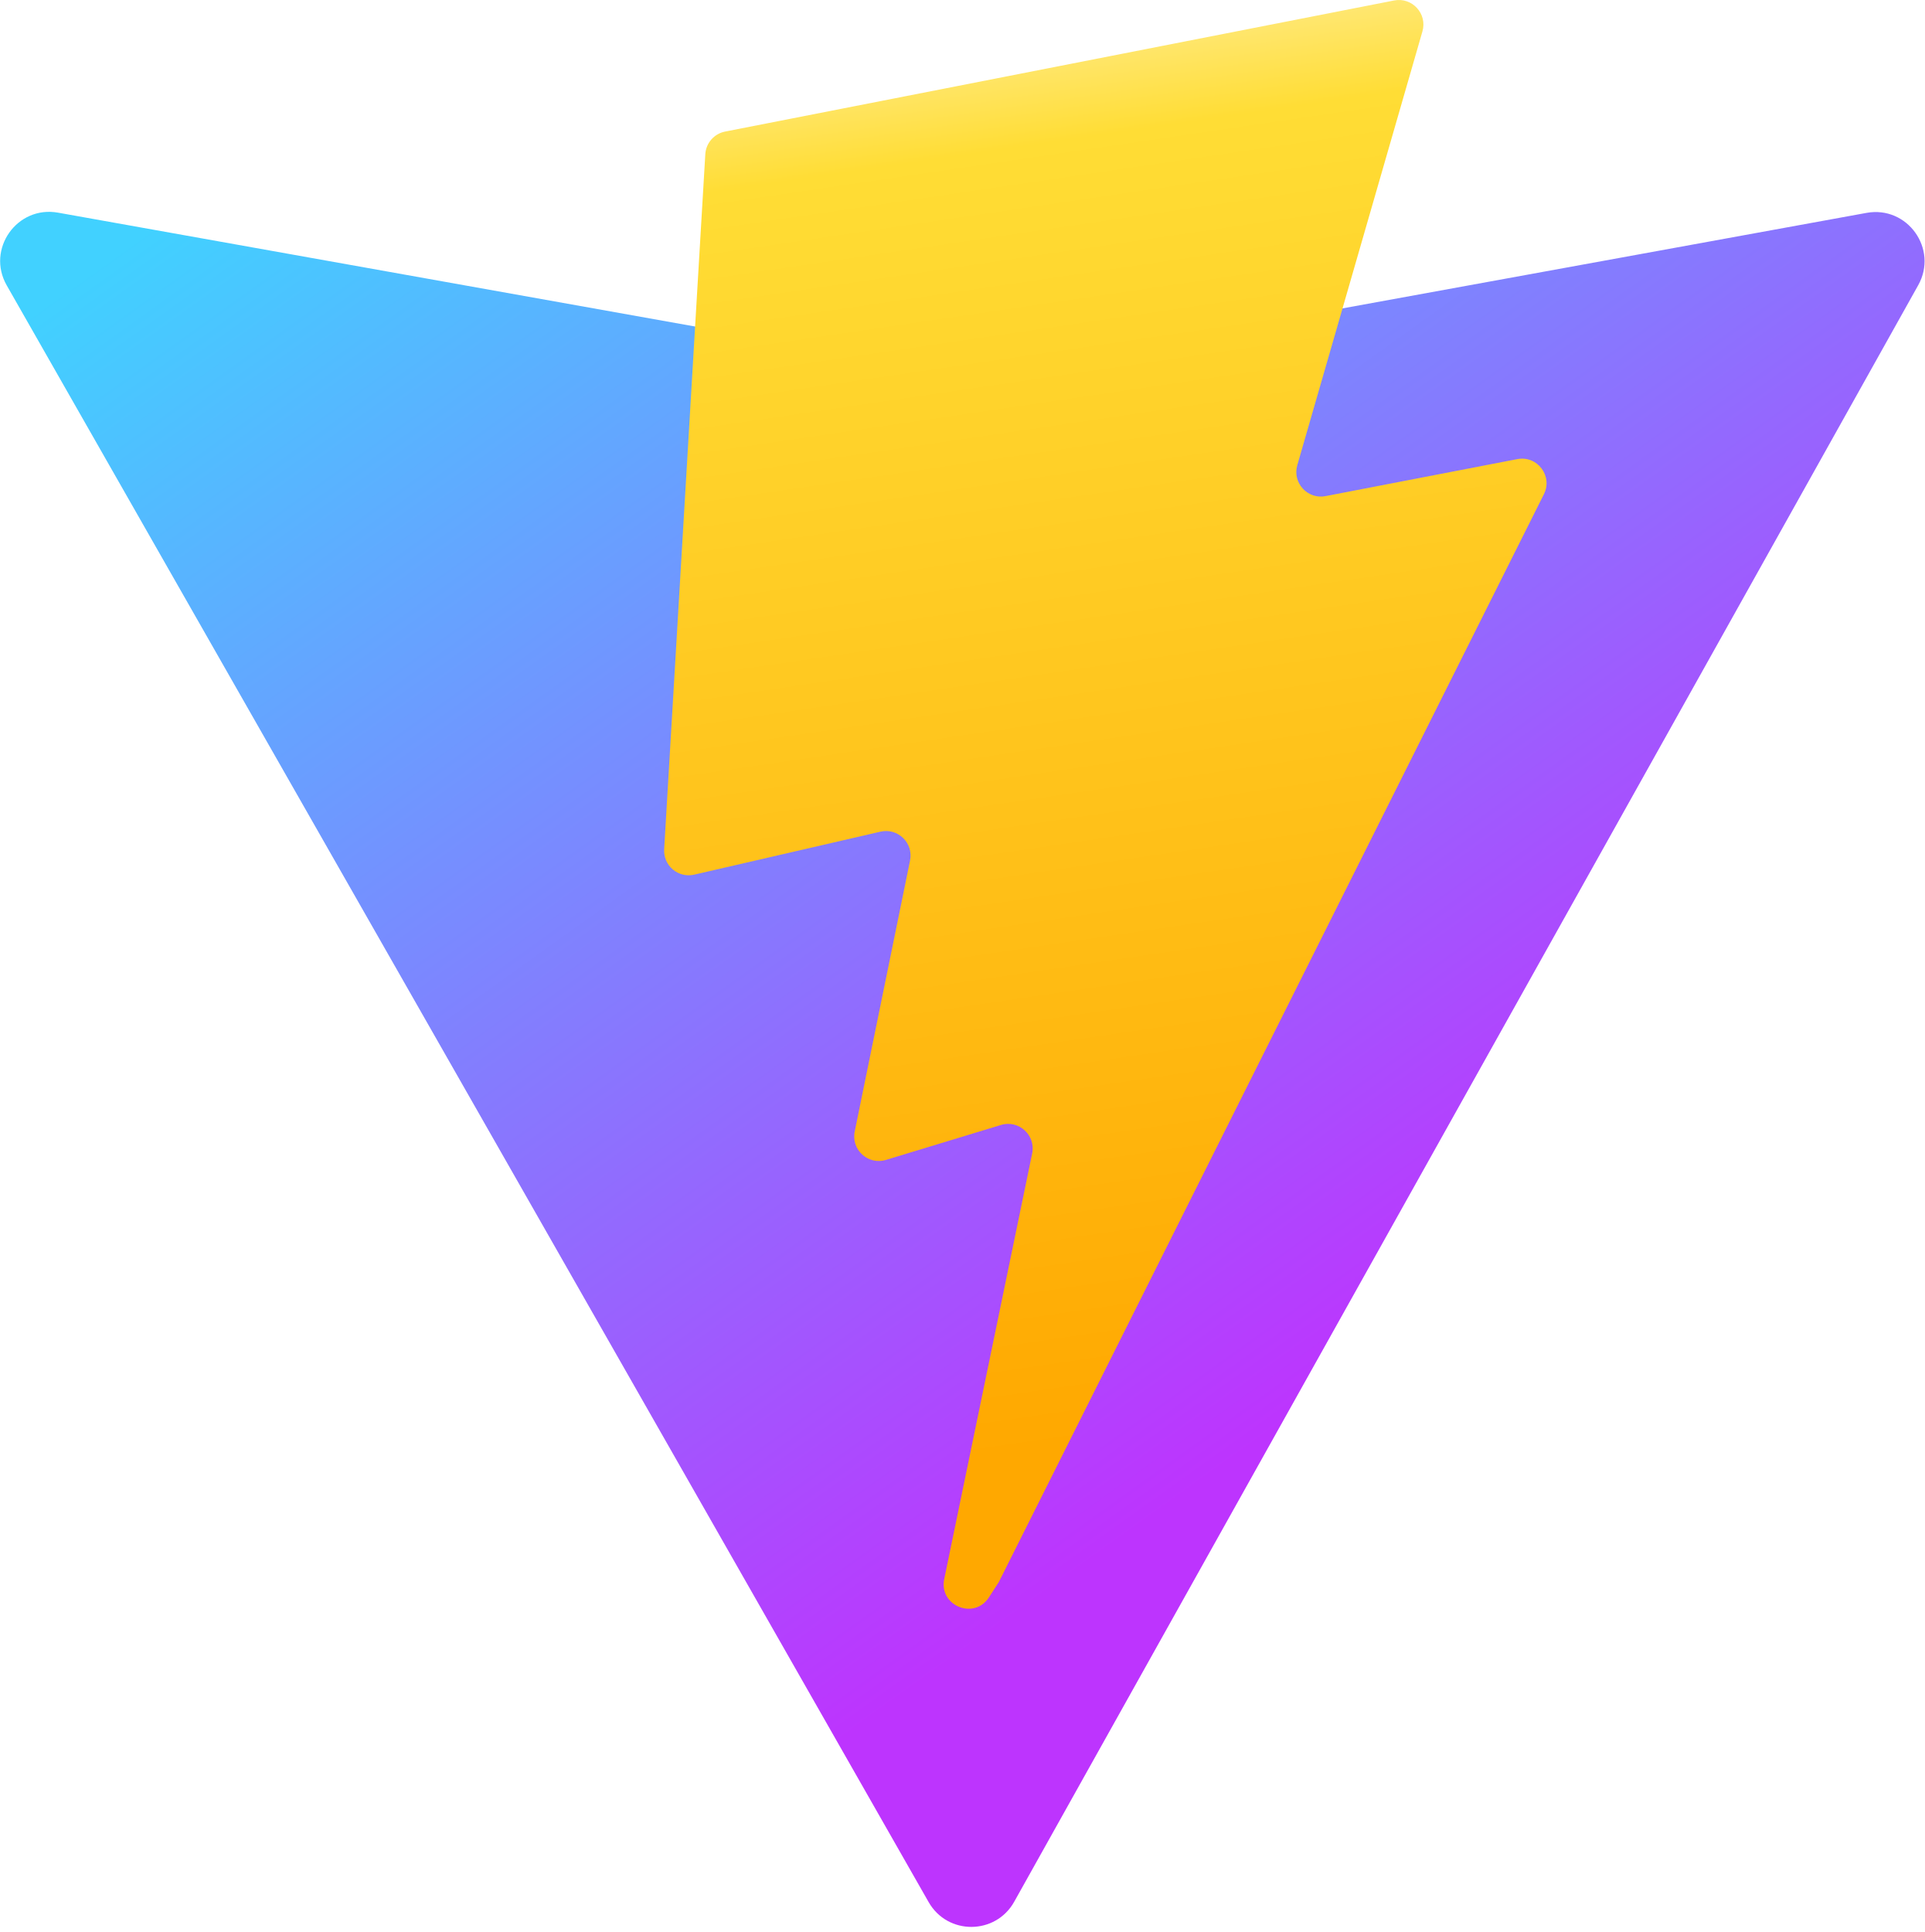
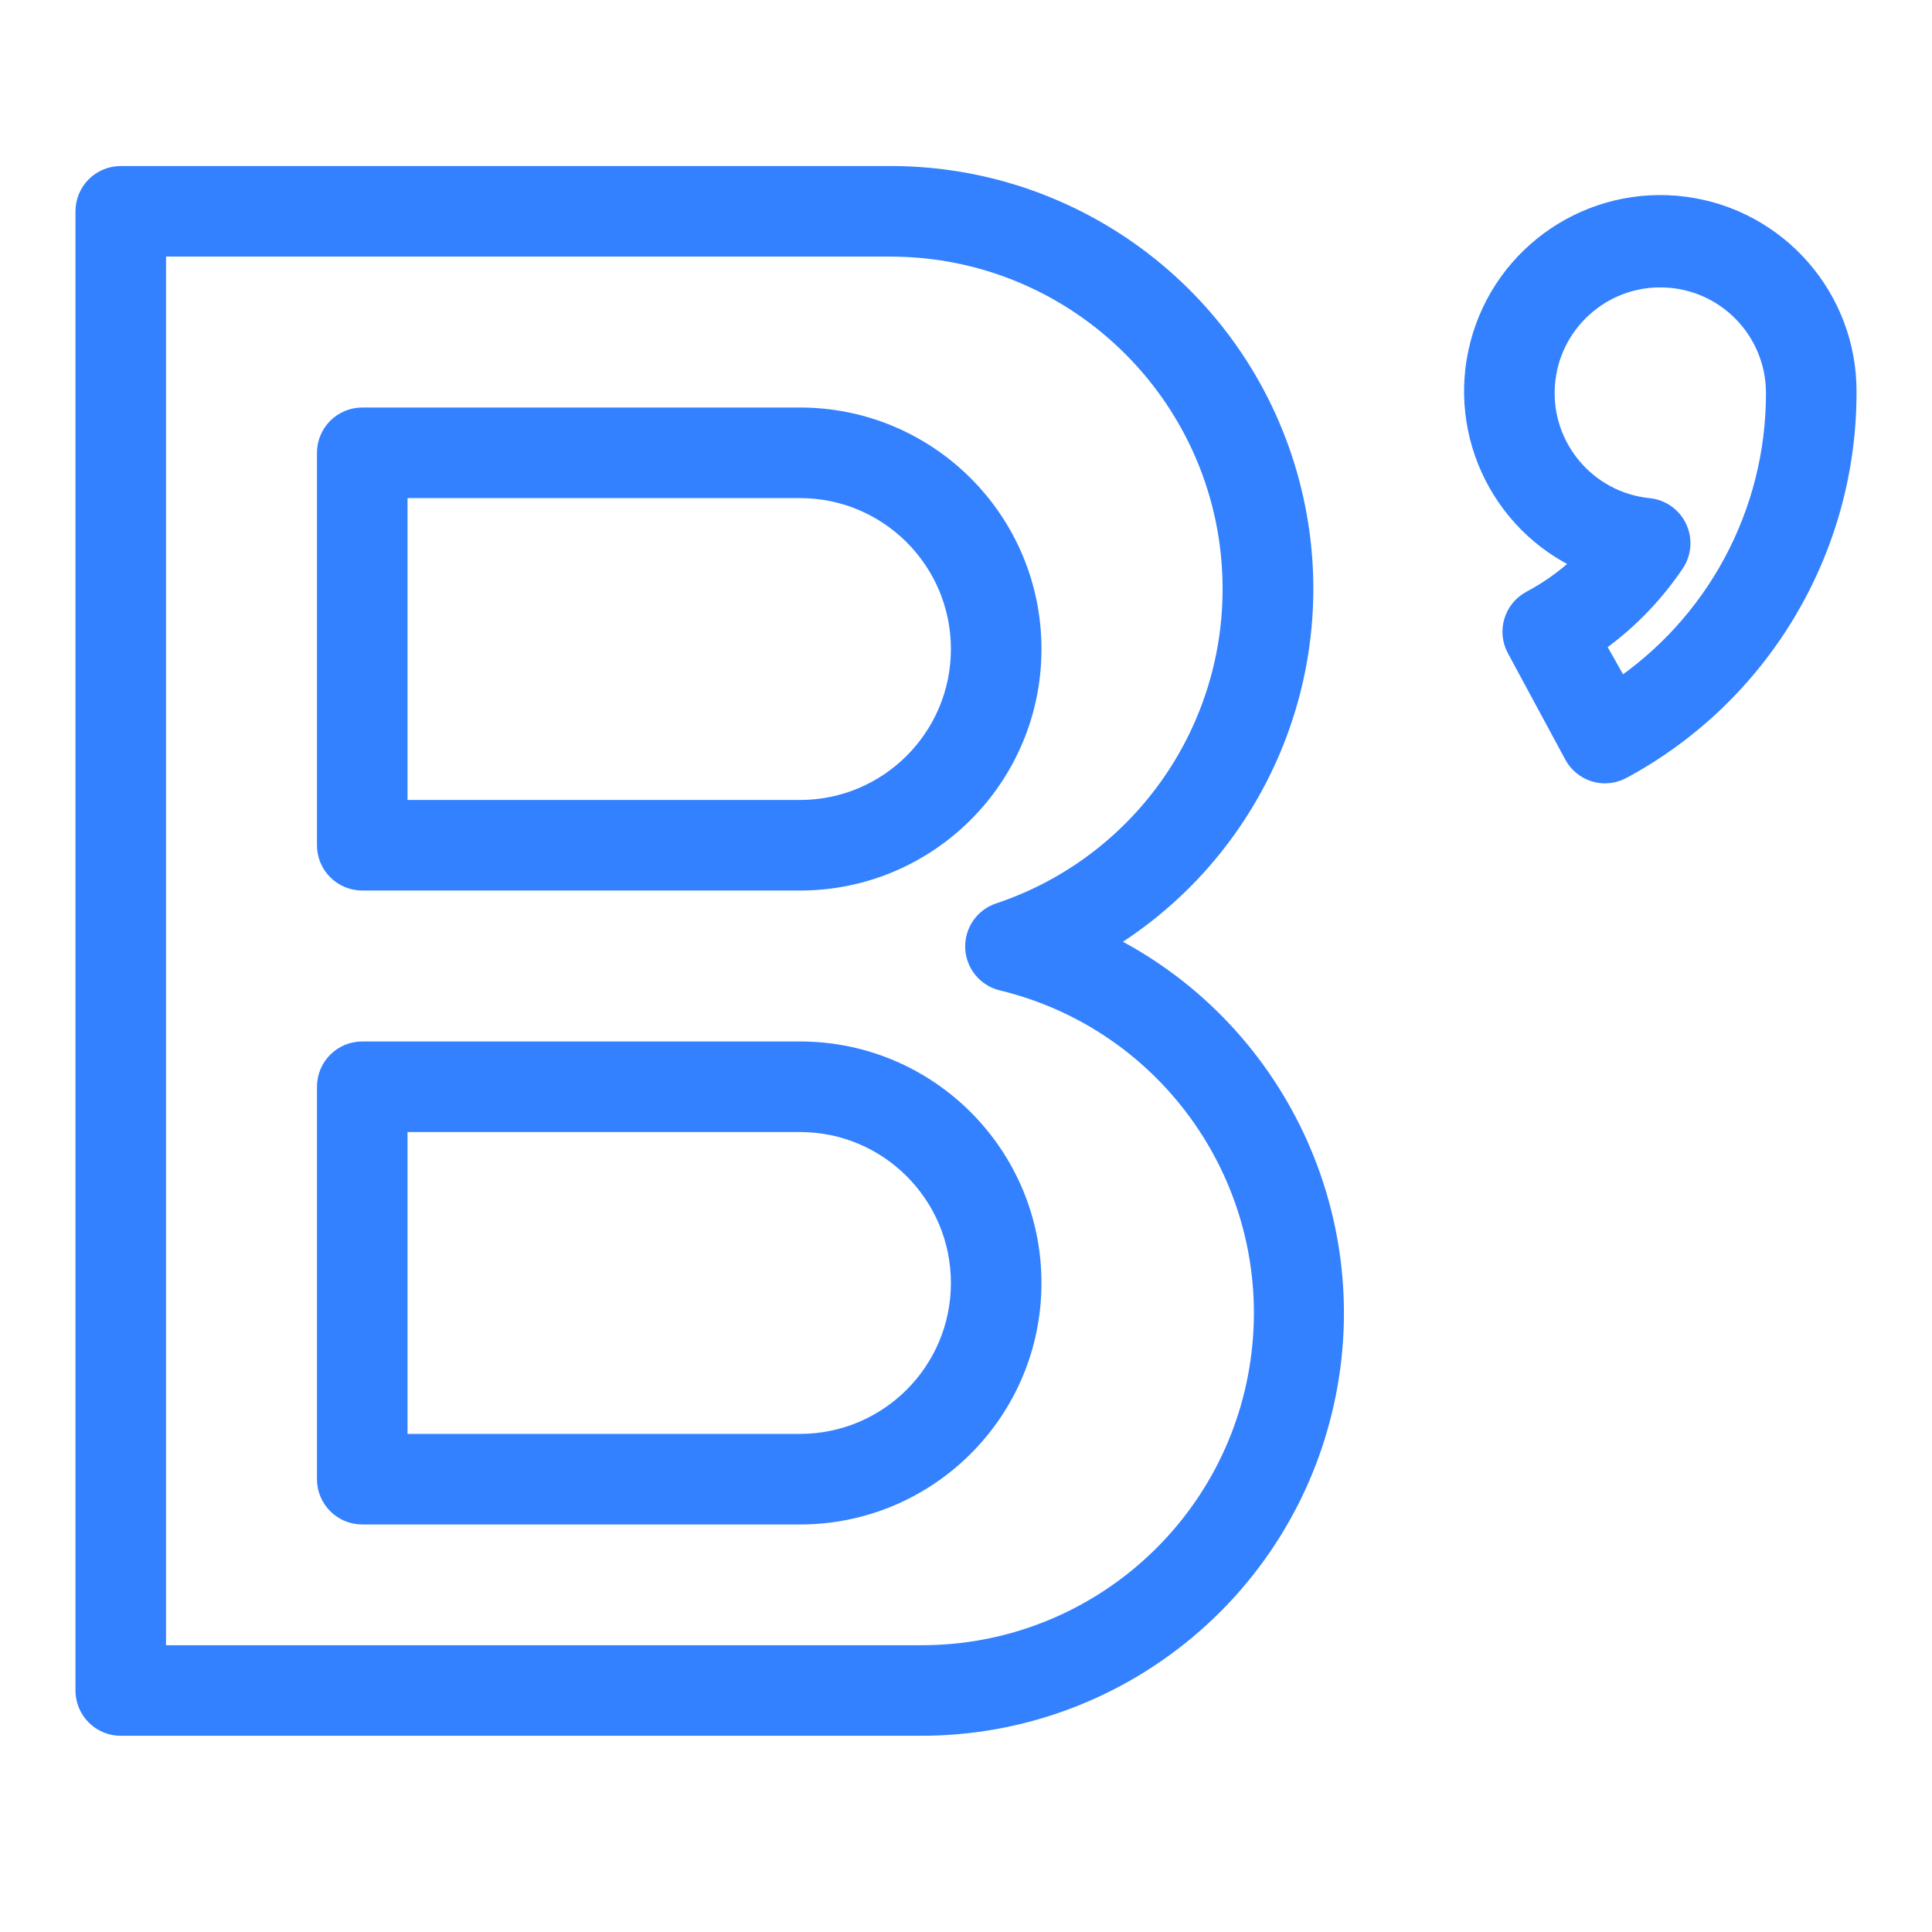
- <svg xmlns="http://www.w3.org/2000/svg" aria-hidden="true" role="img" class="iconify iconify--logos" width="31.88" height="32" preserveAspectRatio="xMidYMid meet" viewBox="0 0 256 257">
-   <defs>
-     <linearGradient id="IconifyId1813088fe1fbc01fb466" x1="-.828%" x2="57.636%" y1="7.652%" y2="78.411%">
-       <stop offset="0%" stop-color="#41D1FF" />
-       <stop offset="100%" stop-color="#BD34FE" />
-     </linearGradient>
-     <linearGradient id="IconifyId1813088fe1fbc01fb467" x1="43.376%" x2="50.316%" y1="2.242%" y2="89.03%">
-       <stop offset="0%" stop-color="#FFEA83" />
-       <stop offset="8.333%" stop-color="#FFDD35" />
-       <stop offset="100%" stop-color="#FFA800" />
-     </linearGradient>
-   </defs>
-   <path fill="url(#IconifyId1813088fe1fbc01fb466)" d="M255.153 37.938L134.897 252.976c-2.483 4.44-8.862 4.466-11.382.048L.875 37.958c-2.746-4.814 1.371-10.646 6.827-9.67l120.385 21.517a6.537 6.537 0 0 0 2.322-.004l117.867-21.483c5.438-.991 9.574 4.796 6.877 9.62Z" />
-   <path fill="url(#IconifyId1813088fe1fbc01fb467)" d="M185.432.063L96.44 17.501a3.268 3.268 0 0 0-2.634 3.014l-5.474 92.456a3.268 3.268 0 0 0 3.997 3.378l24.777-5.718c2.318-.535 4.413 1.507 3.936 3.838l-7.361 36.047c-.495 2.426 1.782 4.5 4.151 3.78l15.304-4.649c2.372-.72 4.652 1.36 4.15 3.788l-11.698 56.621c-.732 3.542 3.979 5.473 5.943 2.437l1.313-2.028l72.516-144.72c1.215-2.423-.88-5.186-3.54-4.672l-25.505 4.922c-2.396.462-4.435-1.77-3.759-4.114l16.646-57.705c.677-2.35-1.37-4.583-3.769-4.113Z" />
+ <svg xmlns="http://www.w3.org/2000/svg" fill="#3381ff" viewBox="0 0 64 64" stroke="#3381ff">
+   <g id="SVGRepo_bgCarrier" stroke-width="0" />
+   <g id="SVGRepo_tracerCarrier" stroke-linecap="round" stroke-linejoin="round" />
+   <g id="SVGRepo_iconCarrier">
+     <path d="M30.5,57H4a1,1,0,0,1-1-1V7A1,1,0,0,1,4,6H29.5a13.5,13.5,0,0,1,6.67,25.24A13.5,13.5,0,0,1,30.5,57ZM5,55H30.5a11.5,11.5,0,0,0,2.73-22.68,1,1,0,0,1-.07-1.92A11.48,11.48,0,0,0,41,19.5,11.51,11.51,0,0,0,29.5,8H5Z" />
+     <path d="M53.17,25.45a1,1,0,0,1-.88-.53l-1.9-3.52a1,1,0,0,1,.4-1.35,7.9,7.9,0,0,0,2-1.51A6,6,0,1,1,61,13a14,14,0,0,1-7.36,12.33A1,1,0,0,1,53.17,25.45Zm-.57-4.16,1,1.77A12,12,0,0,0,59,13a4,4,0,1,0-4.4,4,1,1,0,0,1,.73,1.55A10.14,10.14,0,0,1,52.6,21.29Z" />
+     <path d="M26.5,29H12a1,1,0,0,1-1-1V15a1,1,0,0,1,1-1H26.5a7.5,7.5,0,0,1,0,15ZM13,27H26.5a5.5,5.5,0,0,0,0-11H13Z" />
+     <path d="M26.5,50H12a1,1,0,0,1-1-1V36a1,1,0,0,1,1-1H26.5a7.5,7.5,0,0,1,0,15ZM13,48H26.5a5.5,5.5,0,0,0,0-11H13Z" />
+   </g>
</svg>
